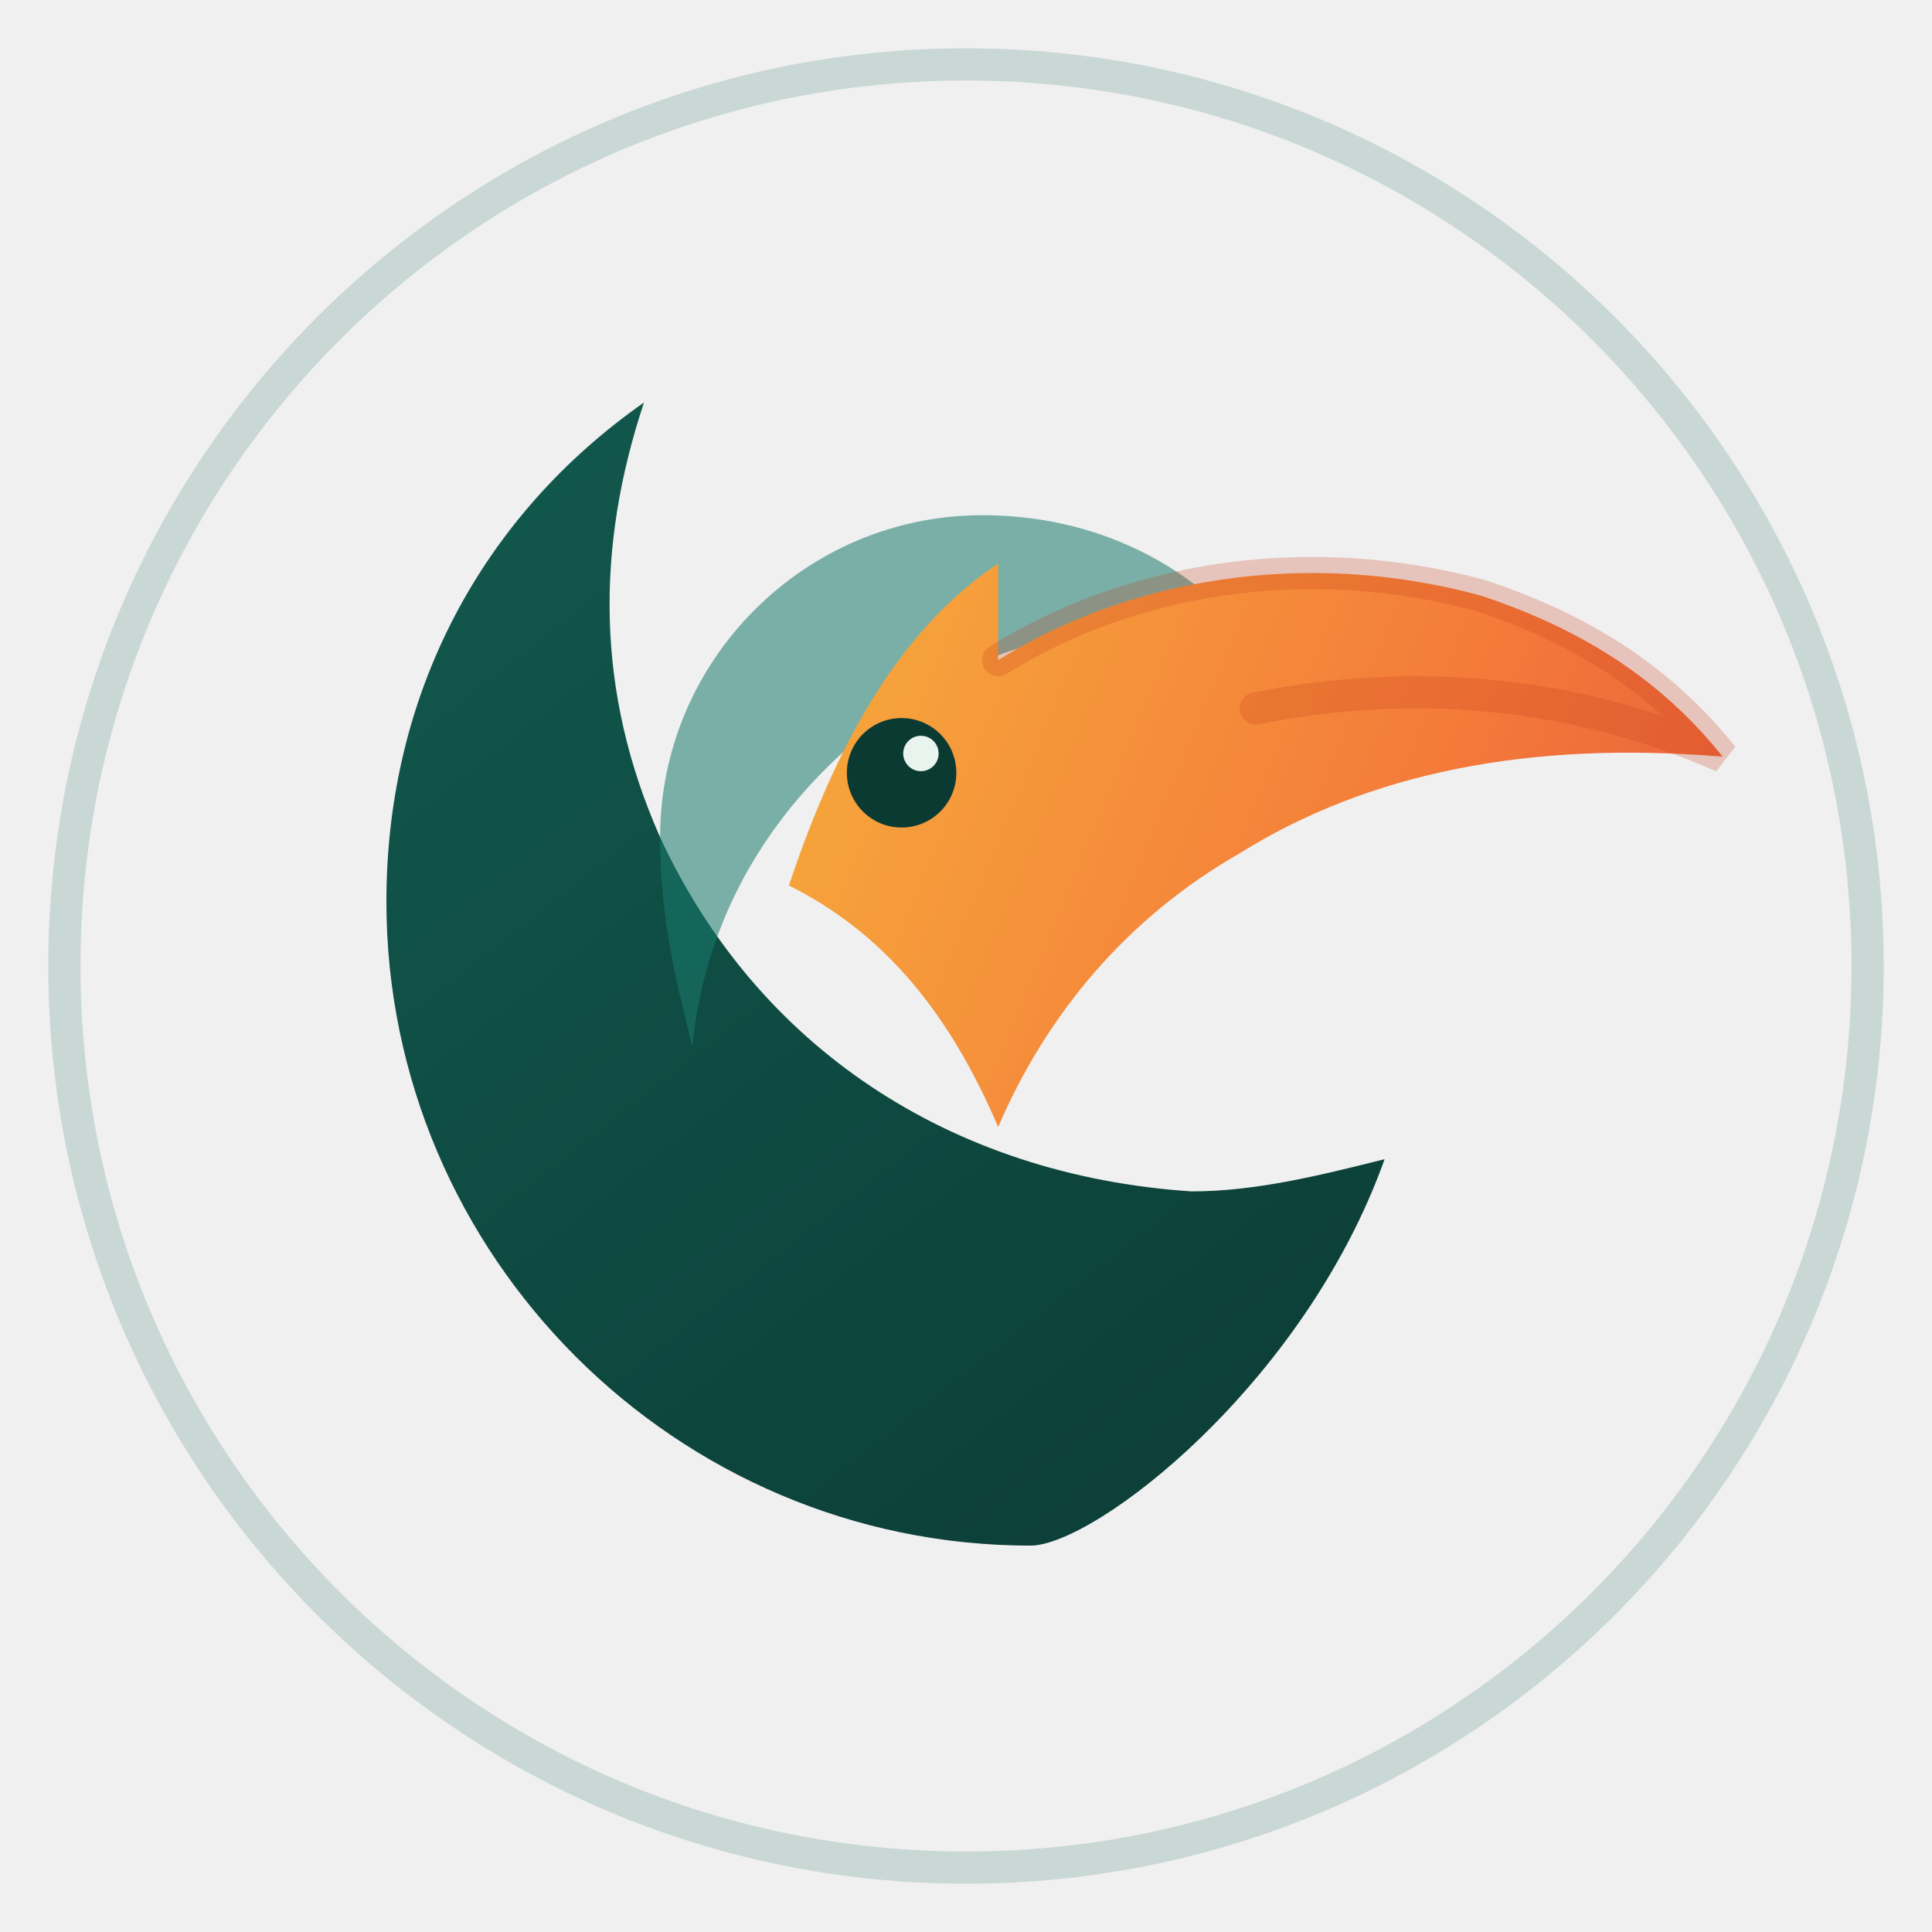
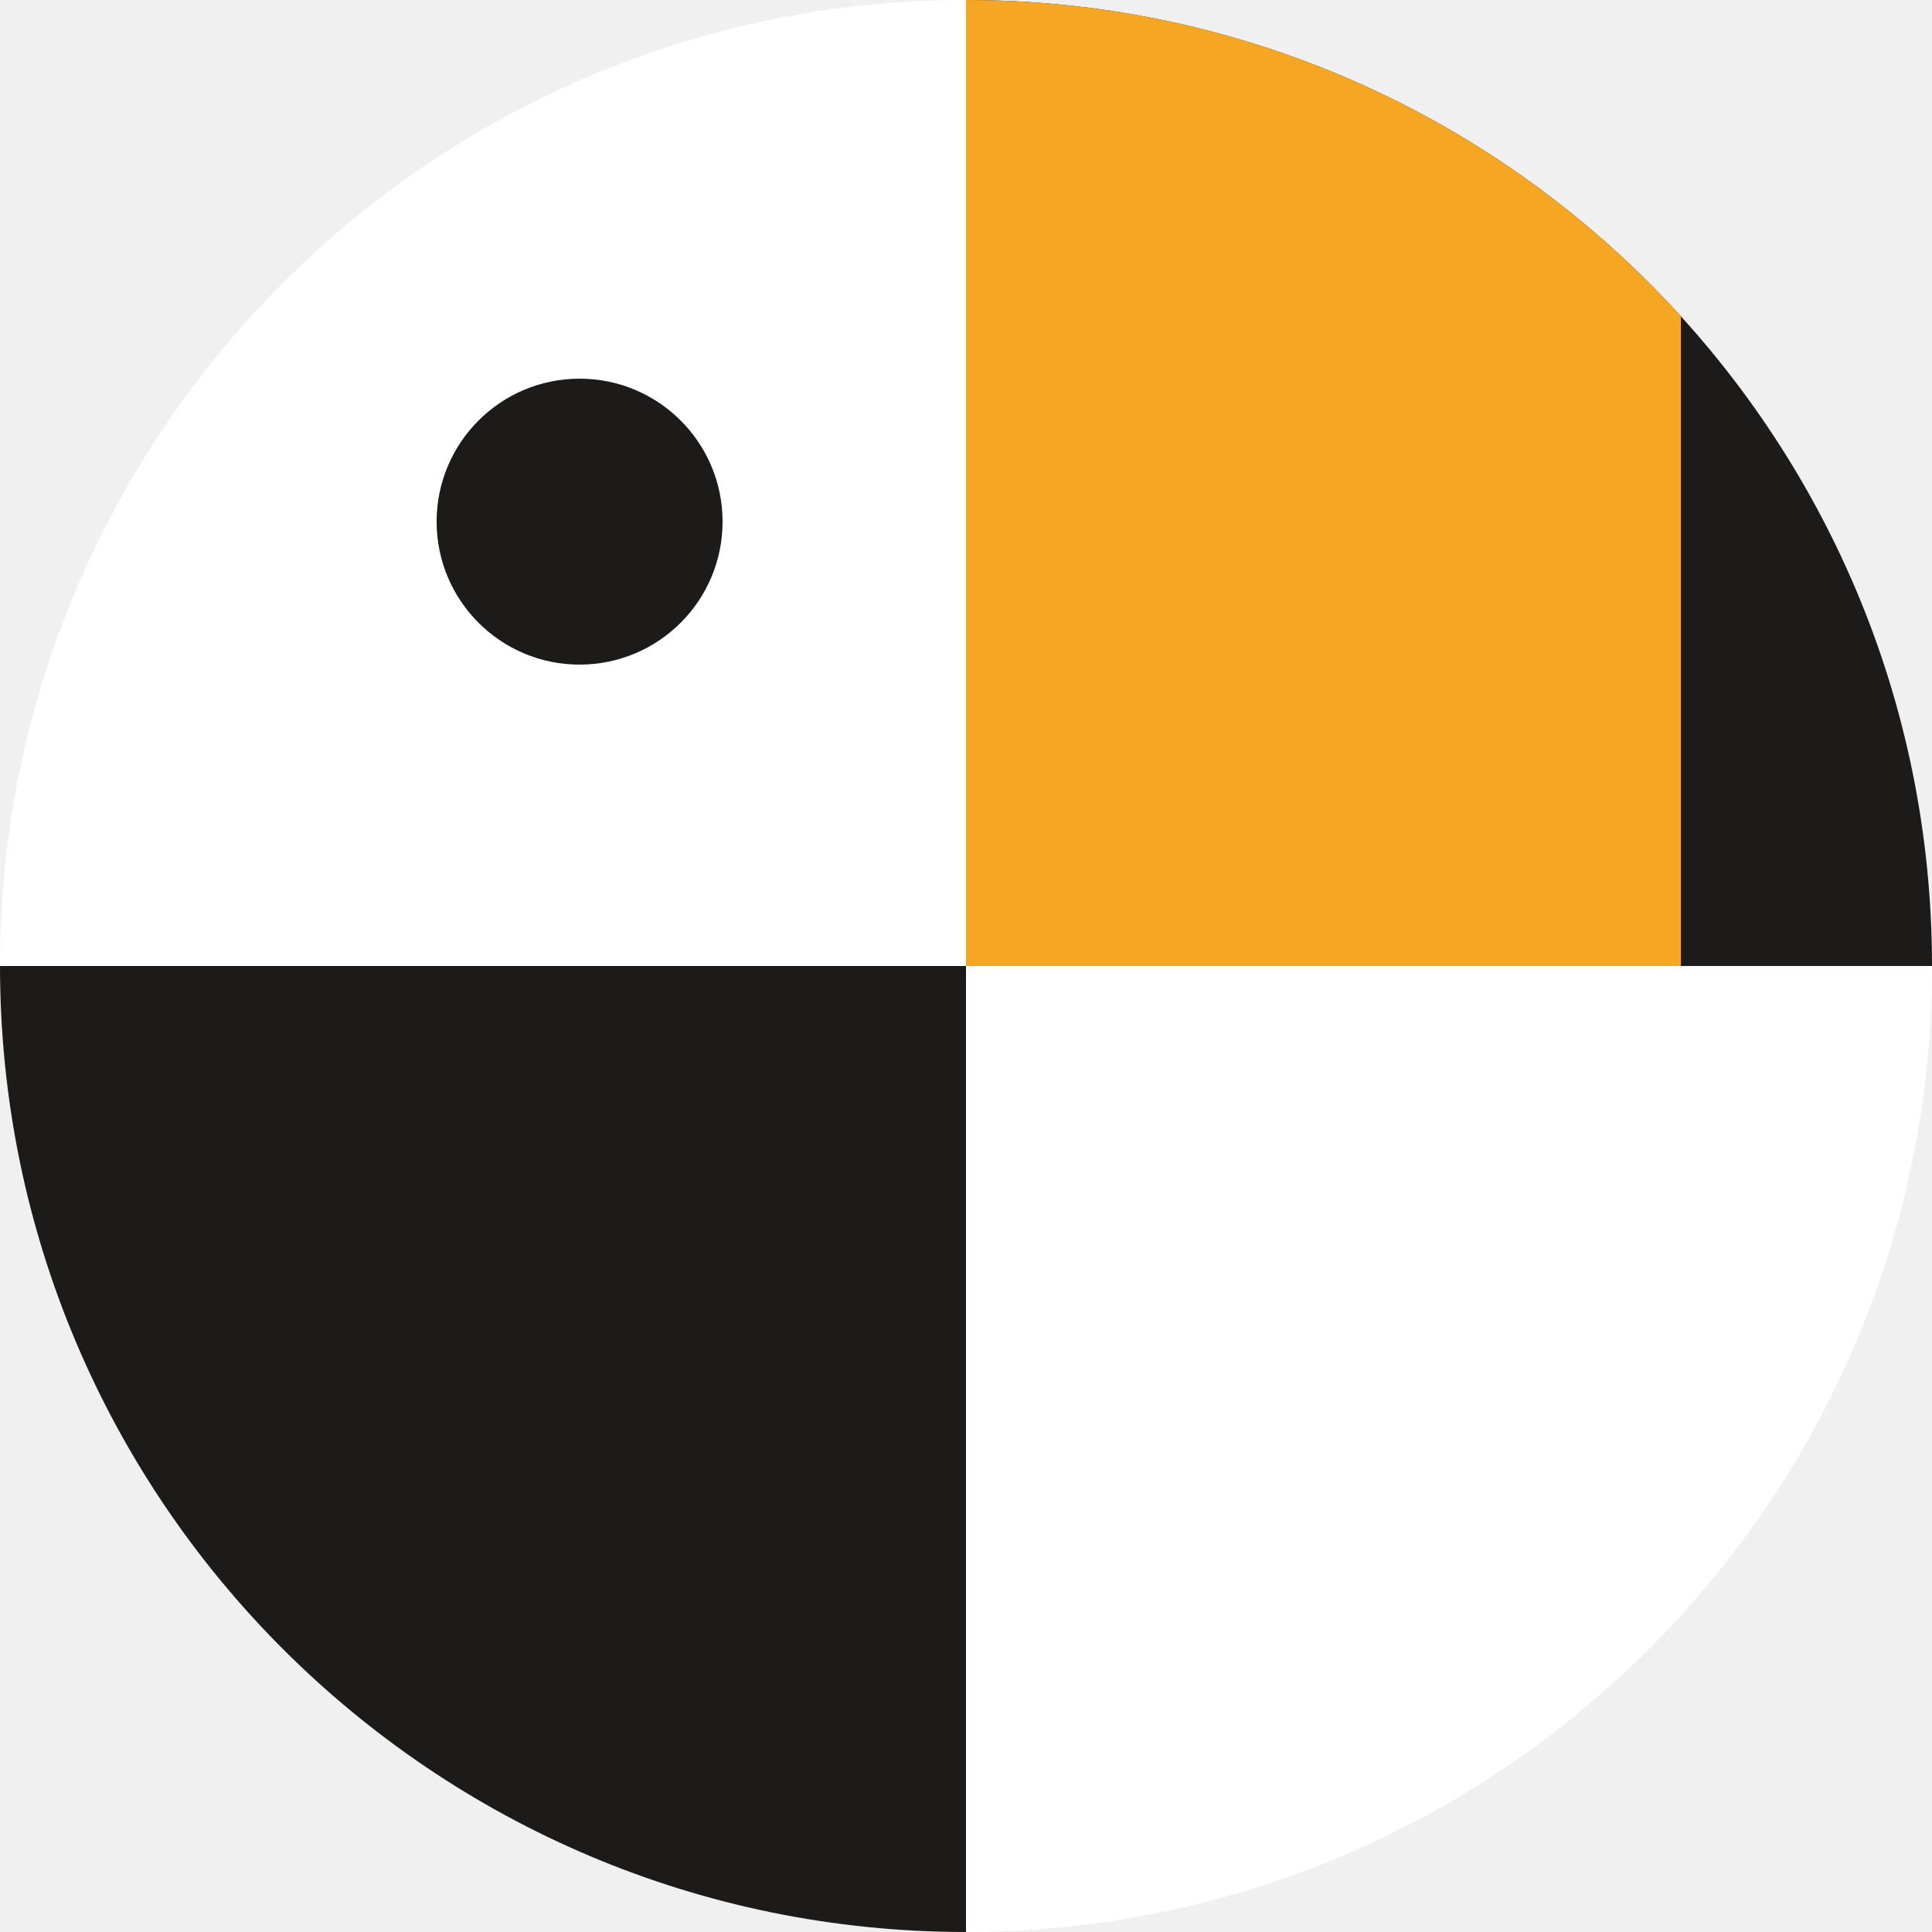
- <svg xmlns="http://www.w3.org/2000/svg" width="120" height="120" viewBox="0 0 120 120" fill="none" role="img" aria-label="Toukin">
+ <svg xmlns="http://www.w3.org/2000/svg" width="120" height="120" viewBox="0 0 100 100" fill="none" role="img" aria-label="Toukin">
  <defs>
-     <linearGradient id="tk-beak" x1="58" y1="34" x2="116" y2="58" gradientUnits="userSpaceOnUse">
-       <stop stop-color="#F6A23B" />
-       <stop offset="0.55" stop-color="#F47A3A" />
-       <stop offset="1" stop-color="#E5563B" />
-     </linearGradient>
-     <linearGradient id="tk-body" x1="20" y1="20" x2="86" y2="104" gradientUnits="userSpaceOnUse">
-       <stop stop-color="#125B50" />
-       <stop offset="1" stop-color="#0B3A33" />
-     </linearGradient>
+     <clipPath id="tk-circle">
+       <circle cx="50" cy="50" r="50" />
+     </clipPath>
  </defs>
-   <circle cx="60" cy="60" r="56" stroke="#1B6A5E" stroke-opacity="0.18" stroke-width="2" />
-   <path d="M64 96c-22 0-40-18-40-40 0-13 6-24 16-31-3 9-3 18 1 27 6 13 18 21 33 22 4 0 8-1 12-2-5 14-18 24-22 24z" fill="url(#tk-body)" />
-   <path d="M41 52c0-11 9-20 20-20 7 0 13 3 17 8-6-2-13-1-19 2-9 5-15 13-16 23-1-4-2-8-2-13z" fill="#1A7A6B" fill-opacity="0.55" />
-   <path d="M62 41c8-5 19-7 30-4 6 2 11 5 15 10-12-1-22 1-30 6-7 4-12 10-15 17-3-7-7-12-13-15 3-9 7-16 13-20z" fill="url(#tk-beak)" />
-   <path d="M62 41c8-5 19-7 30-4 6 2 11 5 15 10-9-4-19-5-29-3" stroke="#C8431F" stroke-opacity="0.25" stroke-width="2" fill="none" stroke-linecap="round" />
-   <circle cx="56" cy="48" r="3.4" fill="#0B3A33" />
-   <circle cx="57.2" cy="46.8" r="1.1" fill="#EAF4EE" />
+   <g clip-path="url(#tk-circle)">
+     <rect x="0" y="0" width="100" height="100" fill="#FFFFFF" />
+     <rect x="0" y="50" width="50" height="50" fill="#1C1B1A" />
+     <rect x="50" y="0" width="50" height="50" fill="#1C1B1A" />
+     <rect x="50" y="0" width="37" height="50" fill="#F5A623" />
+     <circle cx="30" cy="27" r="7.4" fill="#1C1B1A" />
+   </g>
</svg>
